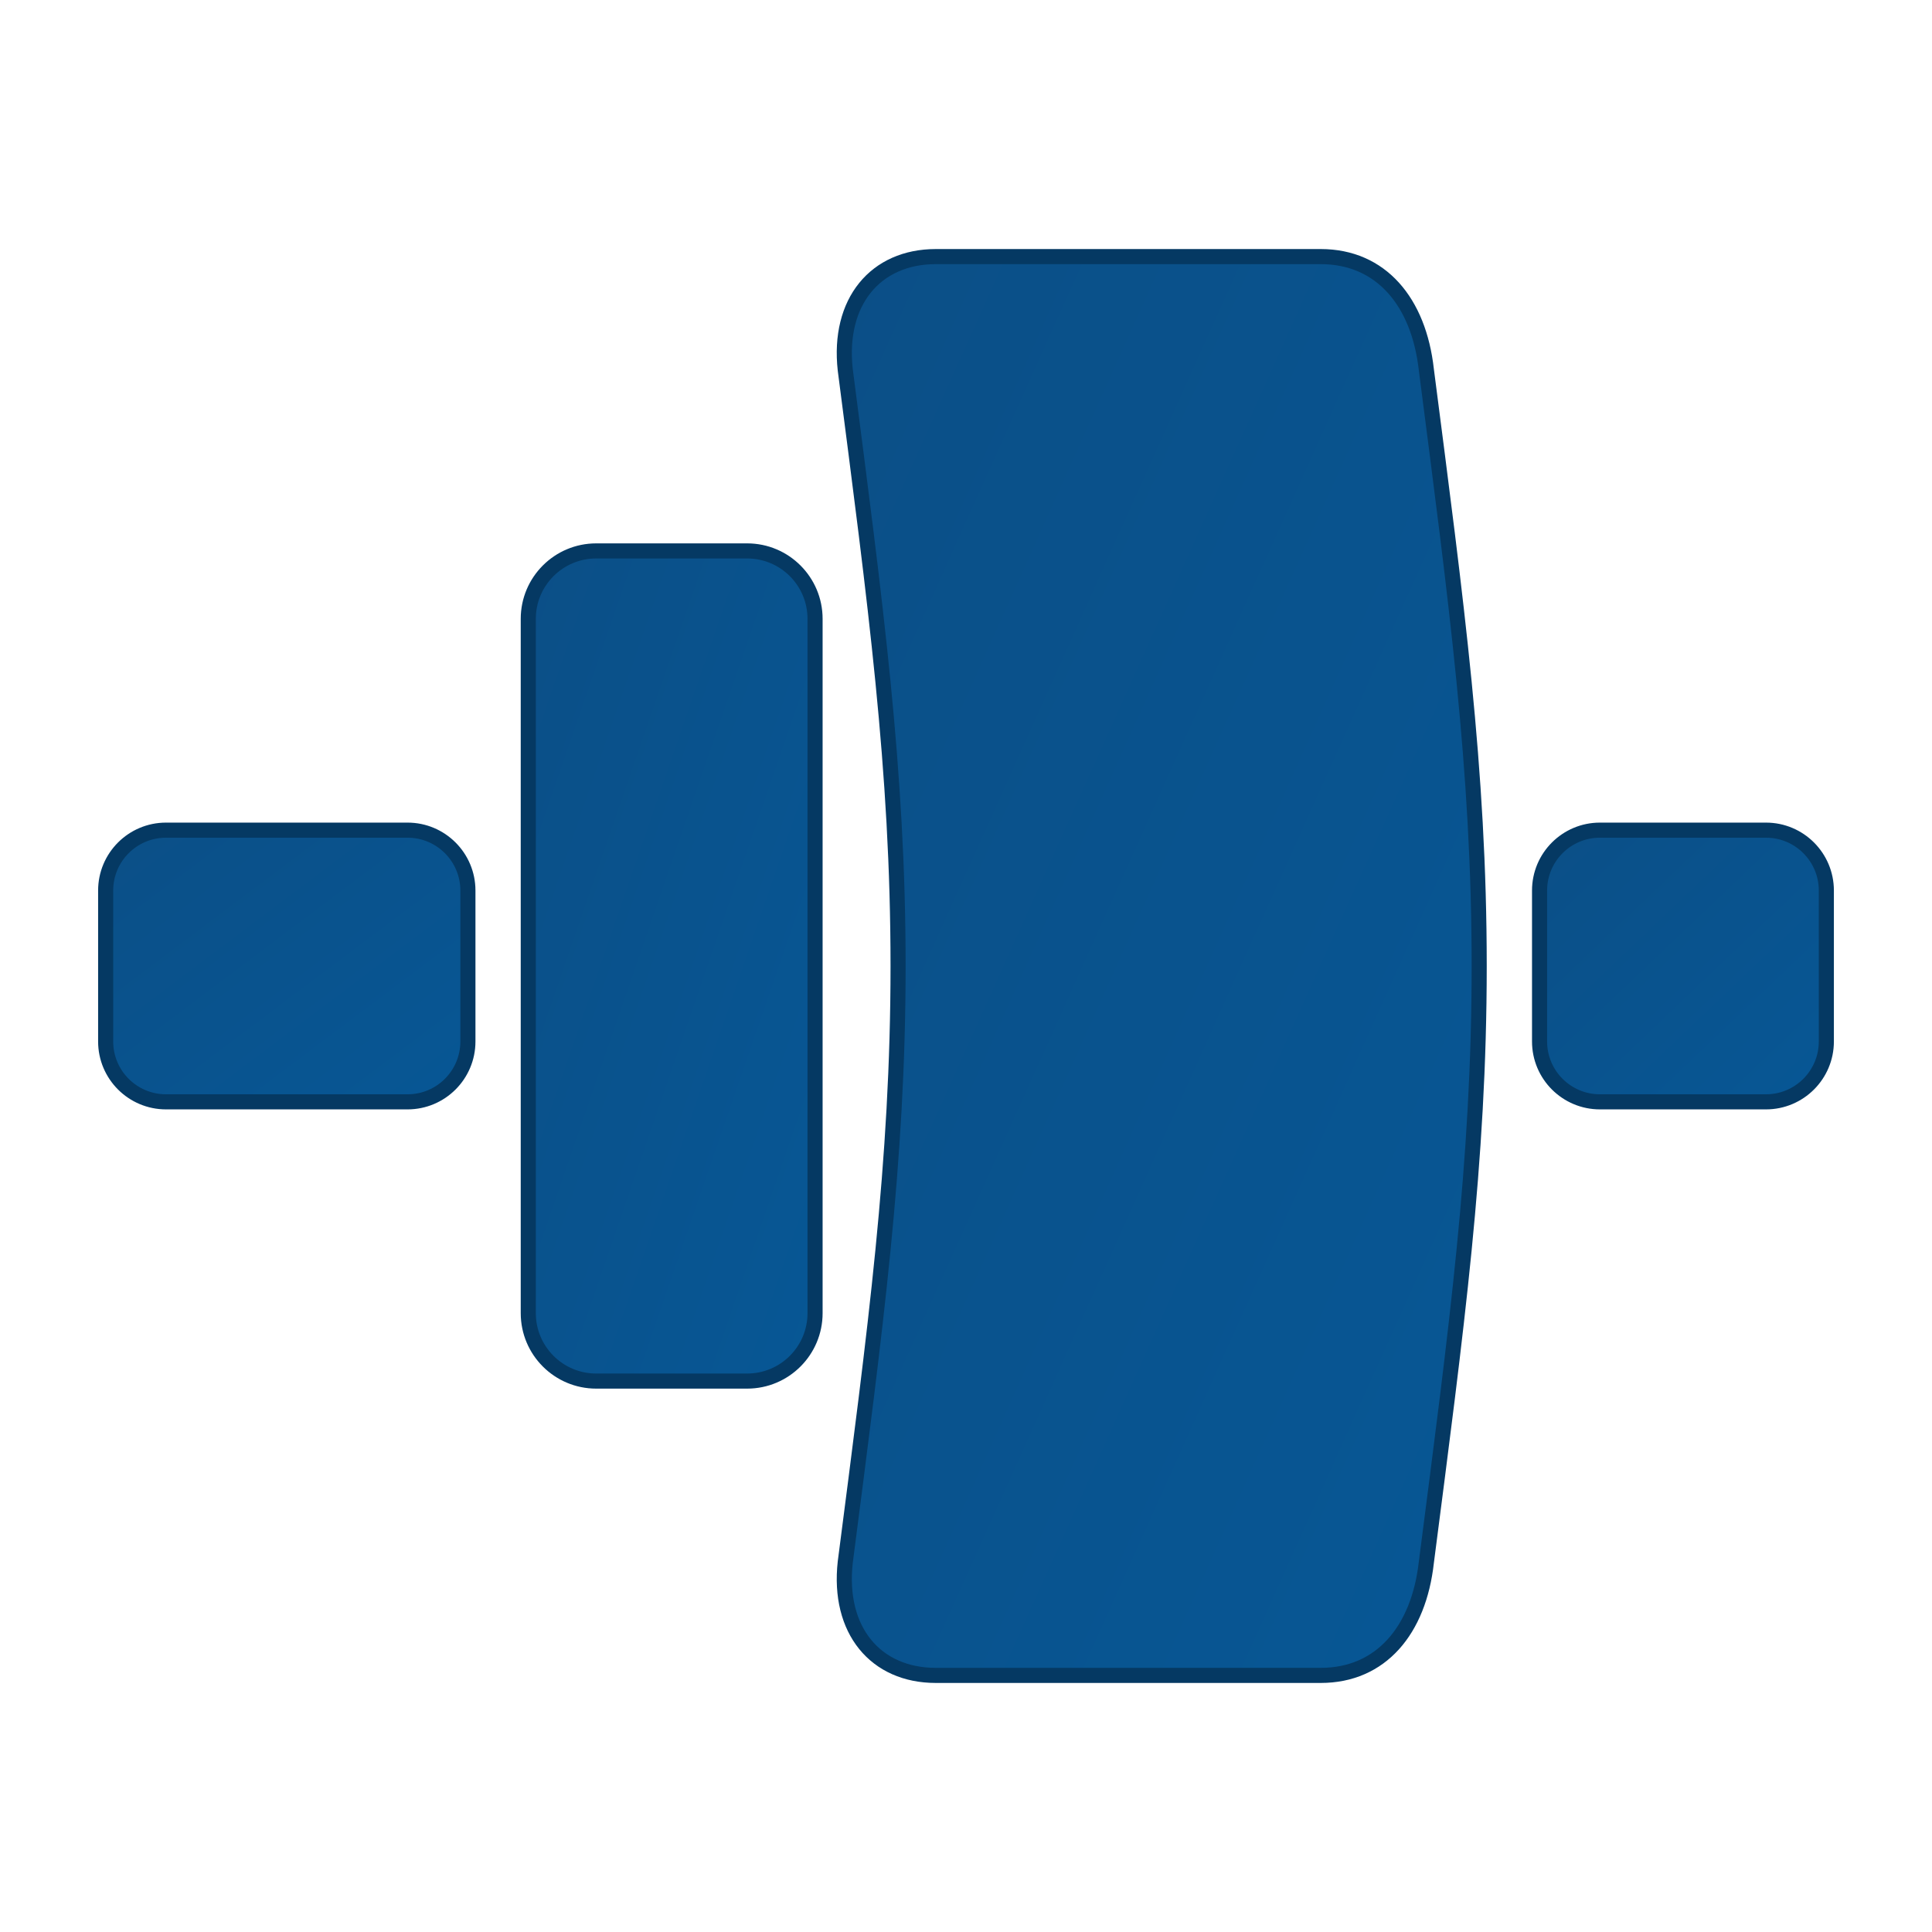
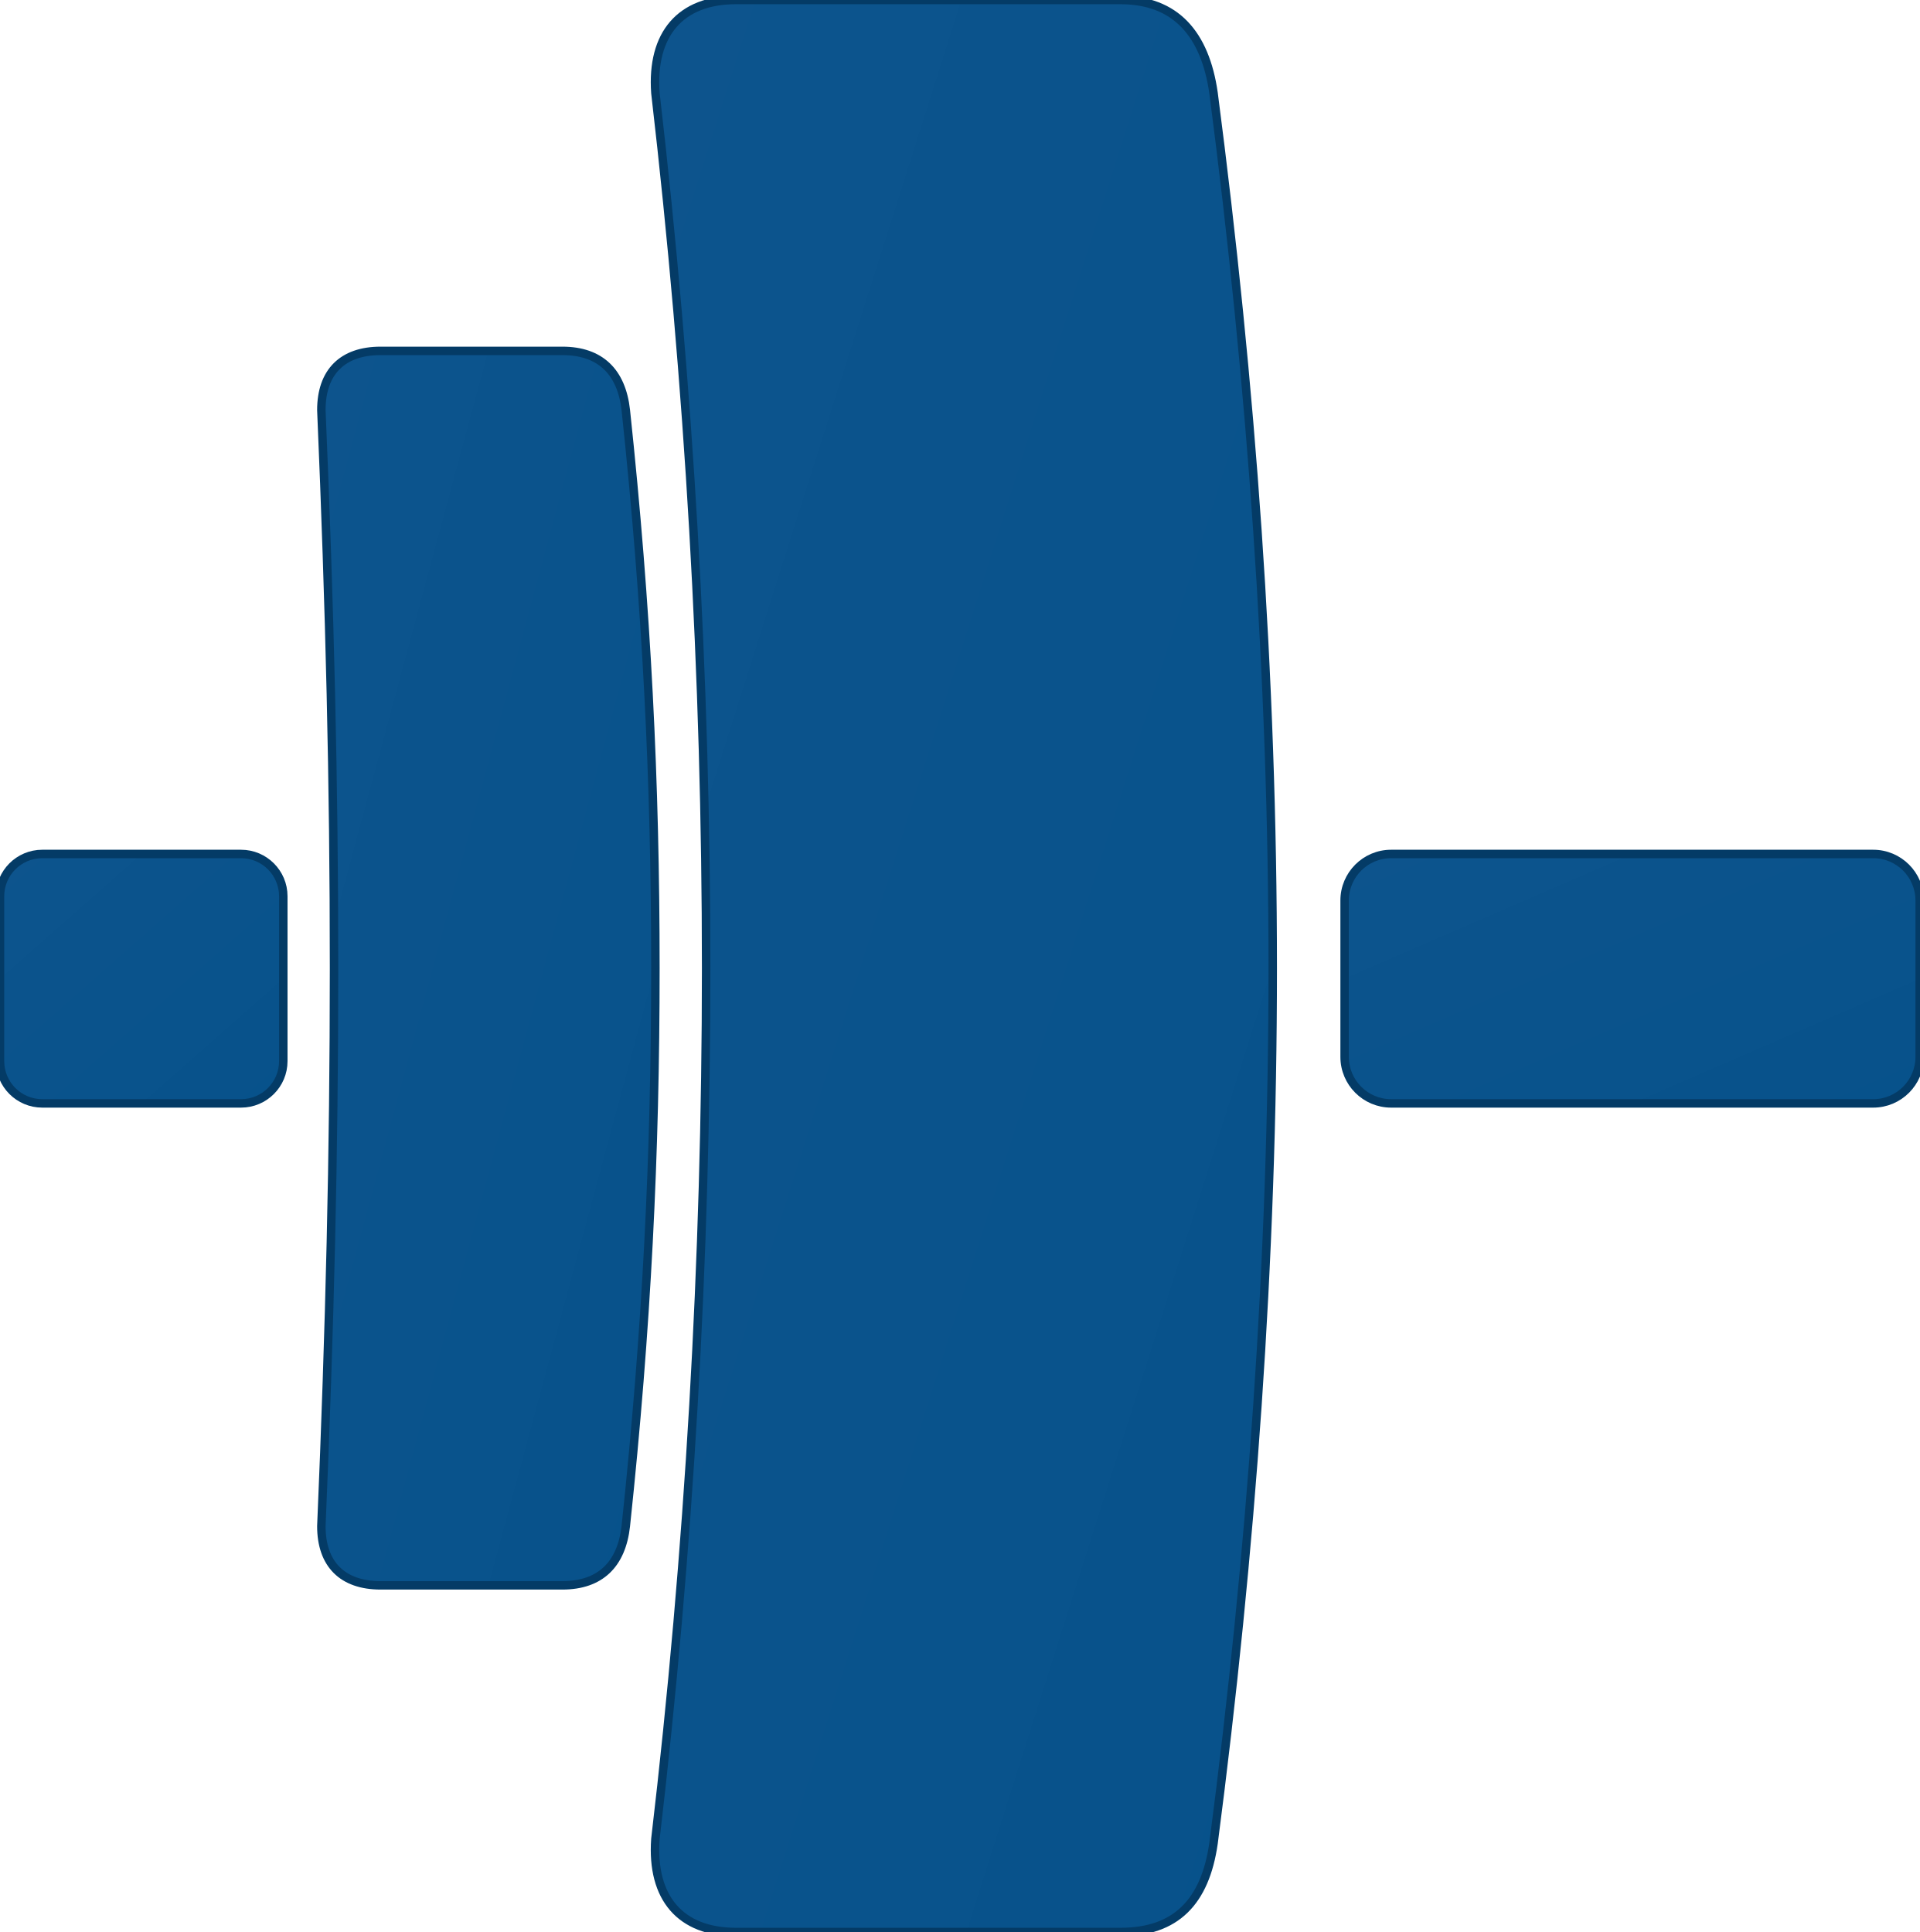
- <svg xmlns="http://www.w3.org/2000/svg" viewBox="0 0 256 256" role="img" aria-label="MuscleMetric logo">
+ <svg xmlns="http://www.w3.org/2000/svg" viewBox="0 0 454 457" role="img" aria-label="MuscleMetric logo">
  <defs>
    <linearGradient id="mm" x1="0" y1="0" x2="1" y2="1">
-       <stop offset="0" stop-color="#0B4F87" />
-       <stop offset="1" stop-color="#075795" />
+       <stop offset="0" stop-color="#0D548D" />
+       <stop offset="1" stop-color="#07528B" />
    </linearGradient>
  </defs>
-   <g fill="url(#mm)" stroke="#053963" stroke-width="2">
-     <rect x="14" y="110" width="48" height="36" rx="8" />
-     <rect x="70" y="73" width="38" height="110" rx="9" />
-     <path d="M124 34c-8 0-13 6-12 15 4 31 7 53 7 79s-3 48-7 79c-1 9 4 15 12 15h51c8 0 13-6 14-15 4-31 7-53 7-79s-3-48-7-79c-1-9-6-15-14-15z" />
-     <rect x="204" y="110" width="38" height="36" rx="8" />
+   <g fill="url(#mm)" stroke="#043B66" stroke-width="2">
+     <rect x="0" y="202" width="67" height="59" rx="10" />
+     <path d="M90 83h43c9 0 14 5 15 14 5 47 7 88 7 132s-2 85-7 132c-1 9-6 14-15 14H90c-9 0-14-5-14-14 2-47 3-88 3-132s-1-85-3-132c0-9 5-14 14-14z" />
+     <path d="M174 0h91c13 0 20 8 22 22 9 69 14 138 14 207s-5 138-14 207c-2 14-9 21-22 21h-91c-13 0-20-8-19-22 8-68 12-137 12-206s-4-138-12-207c-1-14 6-22 19-22z" />
+     <rect x="318" y="202" width="136" height="59" rx="11" />
  </g>
</svg>
